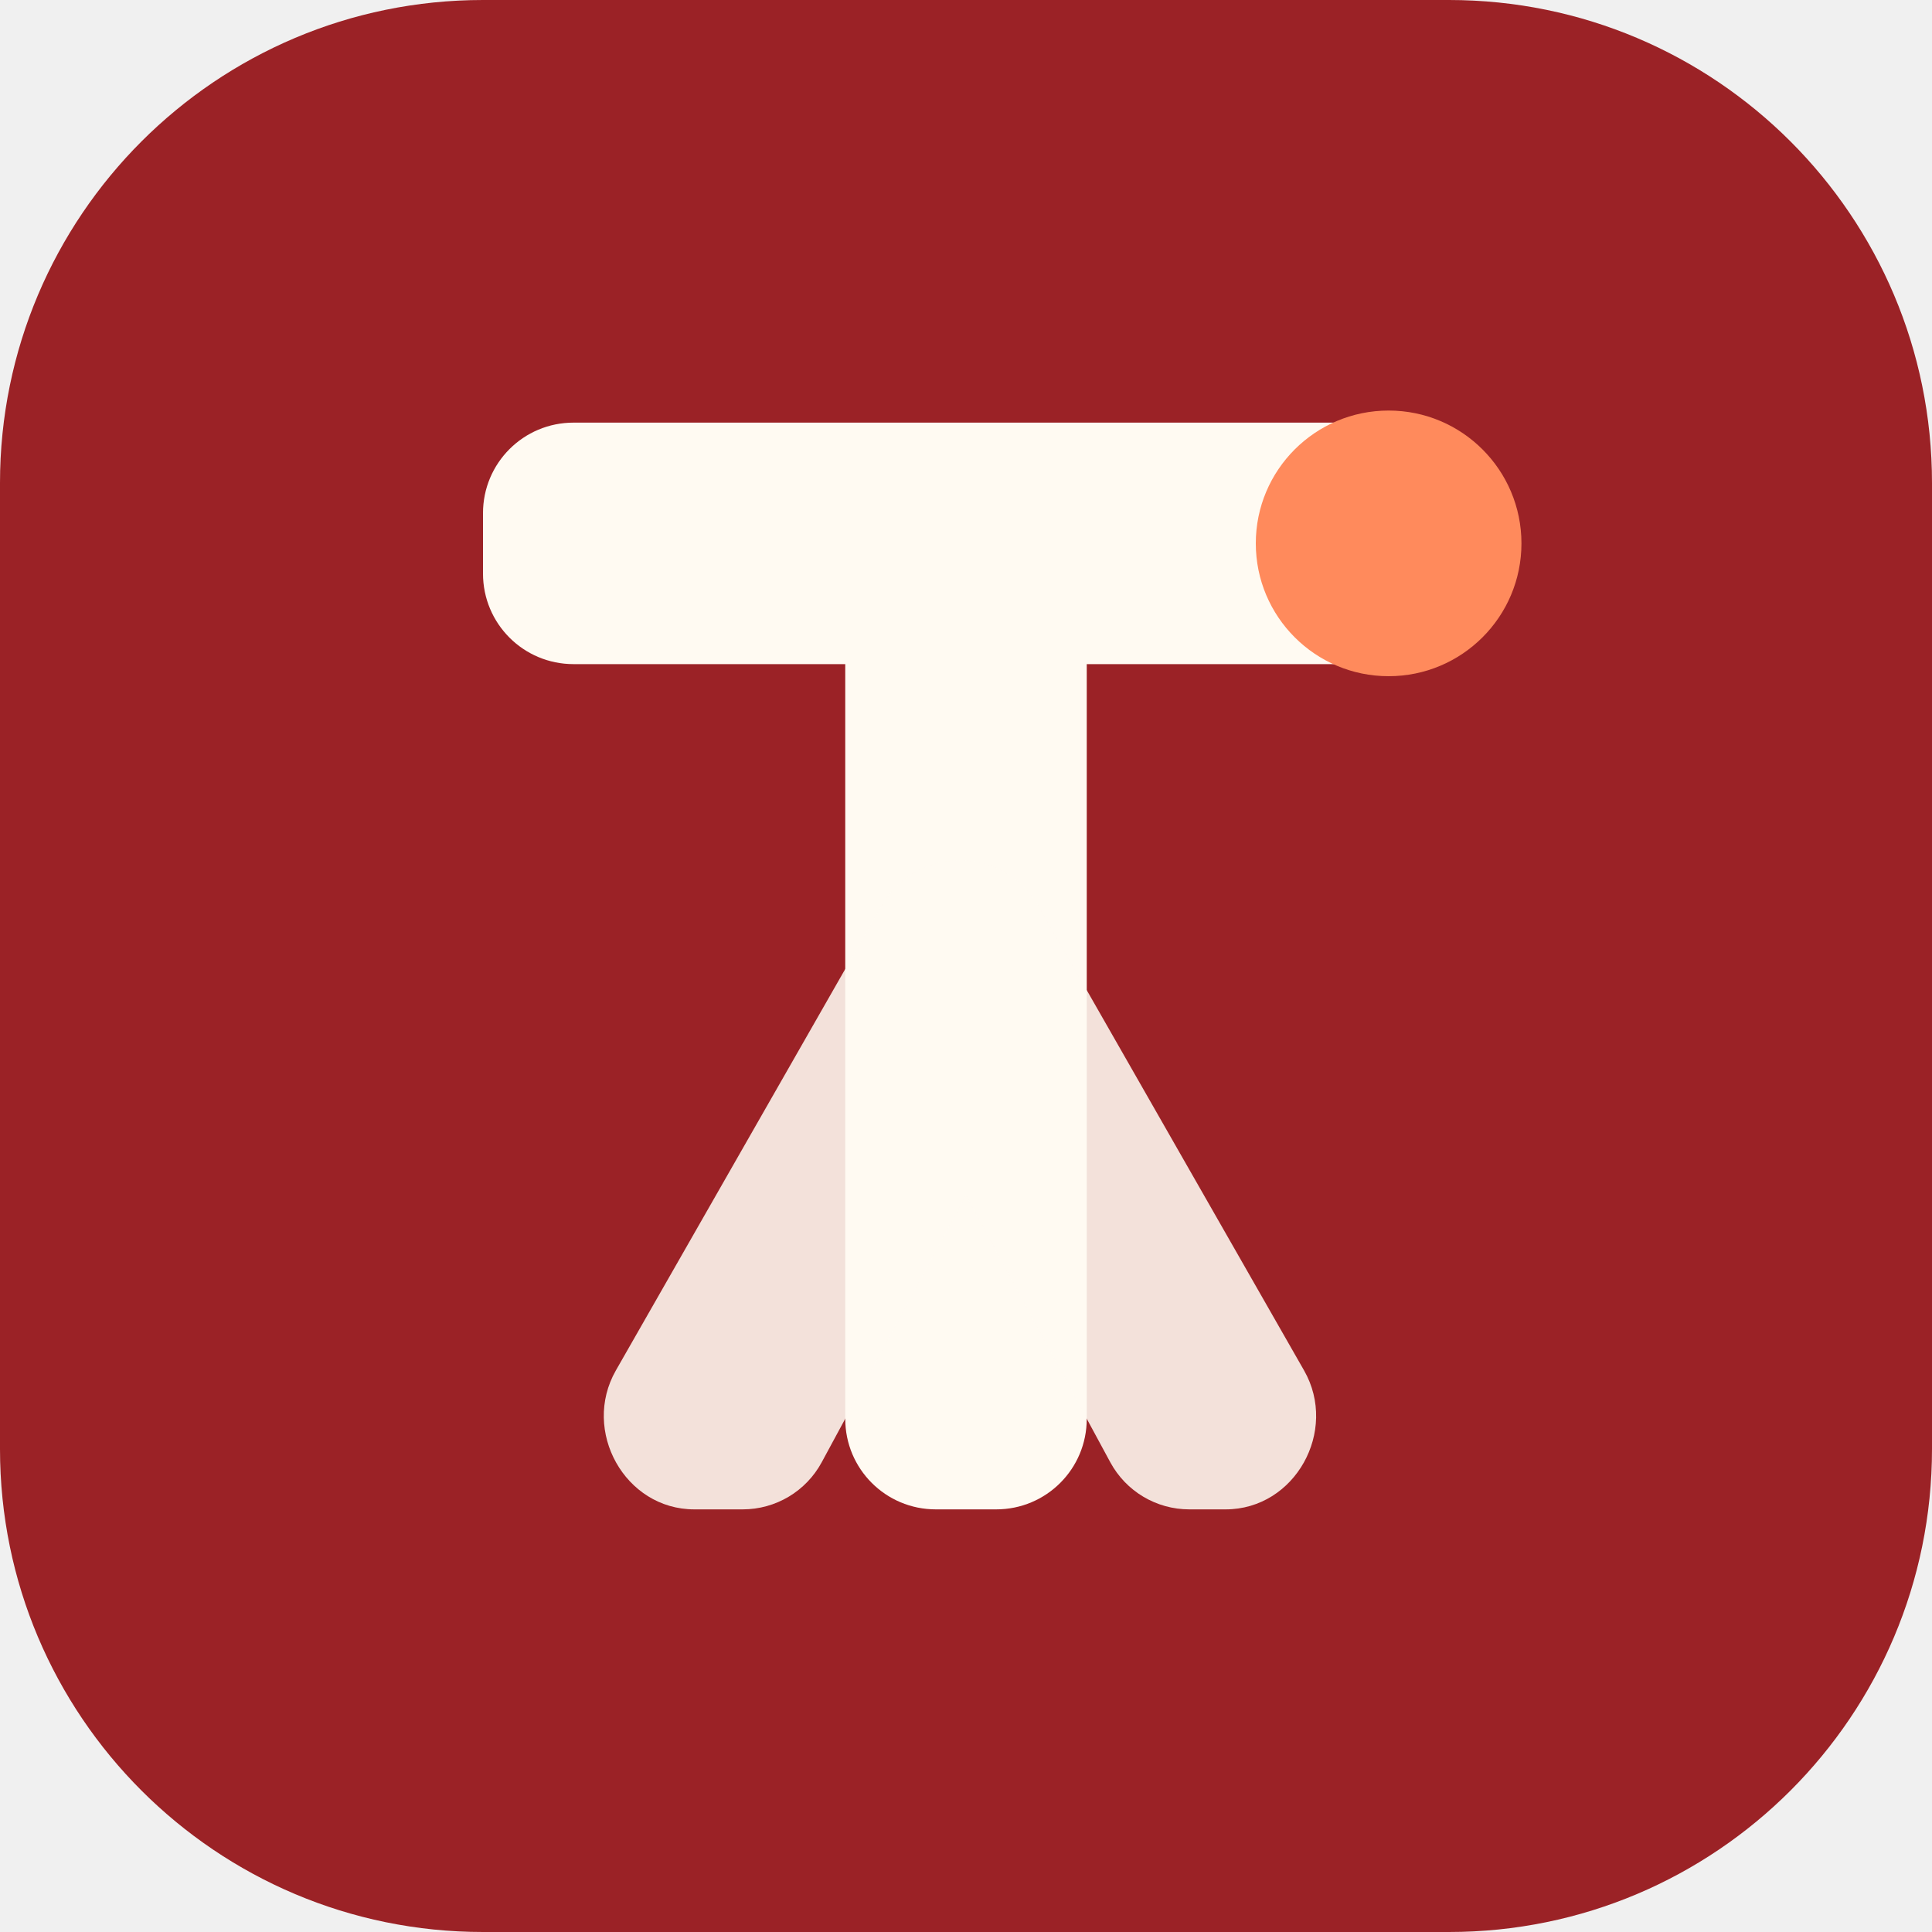
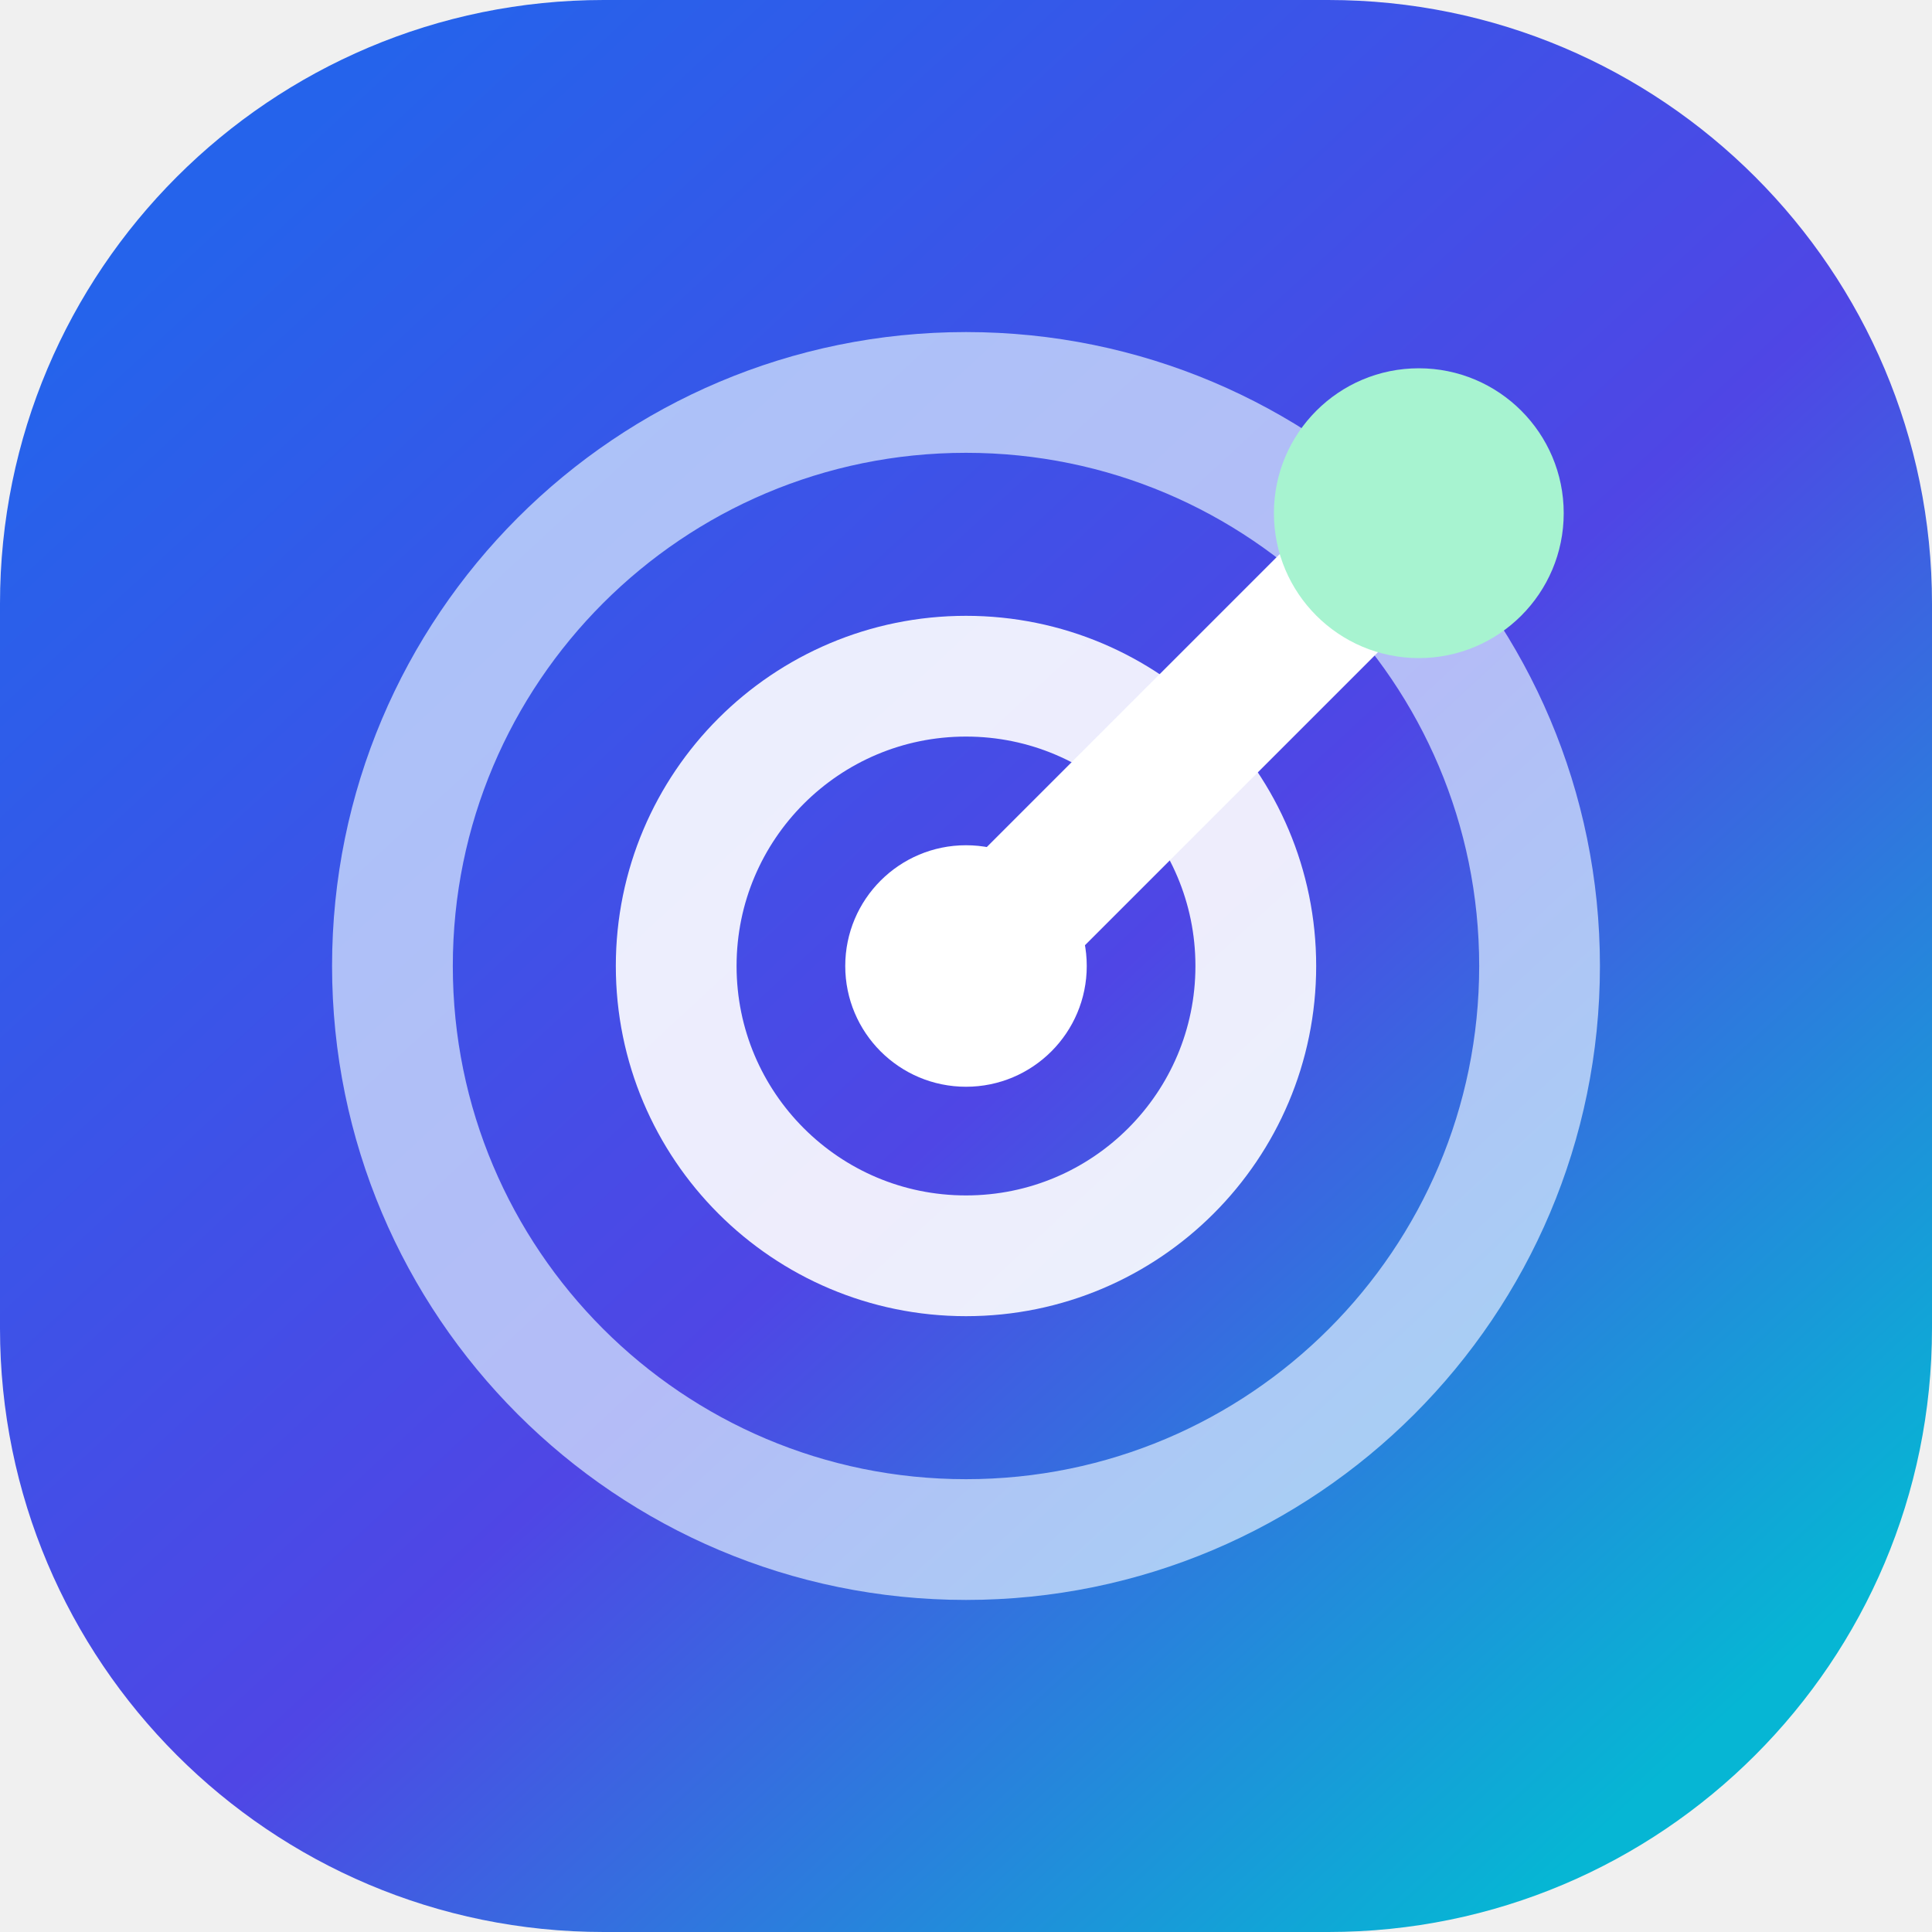
<svg xmlns="http://www.w3.org/2000/svg" viewBox="0 0 32 32">
-   <style>
-     .bg { fill: #9b2226; }
-     .fg { fill: #fffaf2; }
-     .dot { fill: #ff8a5c; }
-     @media (prefers-color-scheme: dark) {
-       .bg { fill: #ff8a5c; }
-       .fg { fill: #141a22; }
-       .dot { fill: #fffaf2; }
-     }
-   </style>
-   <rect class="bg" width="32" height="32" rx="8" />
-   <path class="fg" d="M8 8.5C8 7.67 8.67 7 9.5 7h13c.83 0 1.5.67 1.5 1.5v1c0 .83-.67 1.5-1.5 1.5H18v12.5c0 .83-.67 1.5-1.5 1.5h-1c-.83 0-1.5-.67-1.5-1.5V11H9.5C8.67 11 8 10.33 8 9.5v-1Z" />
-   <path class="fg" opacity="0.88" d="M10.2 22.7 14.6 15c.58-1 2.02-1 2.6 0l4.4 7.7c.57 1-.15 2.3-1.3 2.3h-.6c-.55 0-1.05-.3-1.31-.78L16 19.8l-2.39 4.42c-.26.48-.76.78-1.31.78h-.8c-1.15 0-1.87-1.3-1.3-2.3Z" />
-   <circle class="dot" cx="23" cy="9" r="2.2" />
+   <defs>
+     <linearGradient id="bg" x1="4" y1="3" x2="28" y2="29" gradientUnits="userSpaceOnUse">
+       <stop stop-color="#2563eb" />
+       <stop offset="0.55" stop-color="#4f46e5" />
+       <stop offset="1" stop-color="#06b6d4" />
+     </linearGradient>
+   </defs>
+   <rect width="32" height="32" rx="10" fill="url(#bg)" />
+   <circle cx="16" cy="16" r="9.5" fill="none" stroke="#dbeafe" stroke-width="2" opacity="0.72" />
+   <circle cx="16" cy="16" r="4.8" fill="none" stroke="#ffffff" stroke-width="2" opacity="0.9" />
+   <path d="M16 16 23.5 8.5" stroke="#ffffff" stroke-width="2.3" stroke-linecap="round" />
+   <circle cx="23.5" cy="8.5" r="2.4" fill="#a7f3d0" />
+   <circle cx="16" cy="16" r="2" fill="#ffffff" />
</svg>
